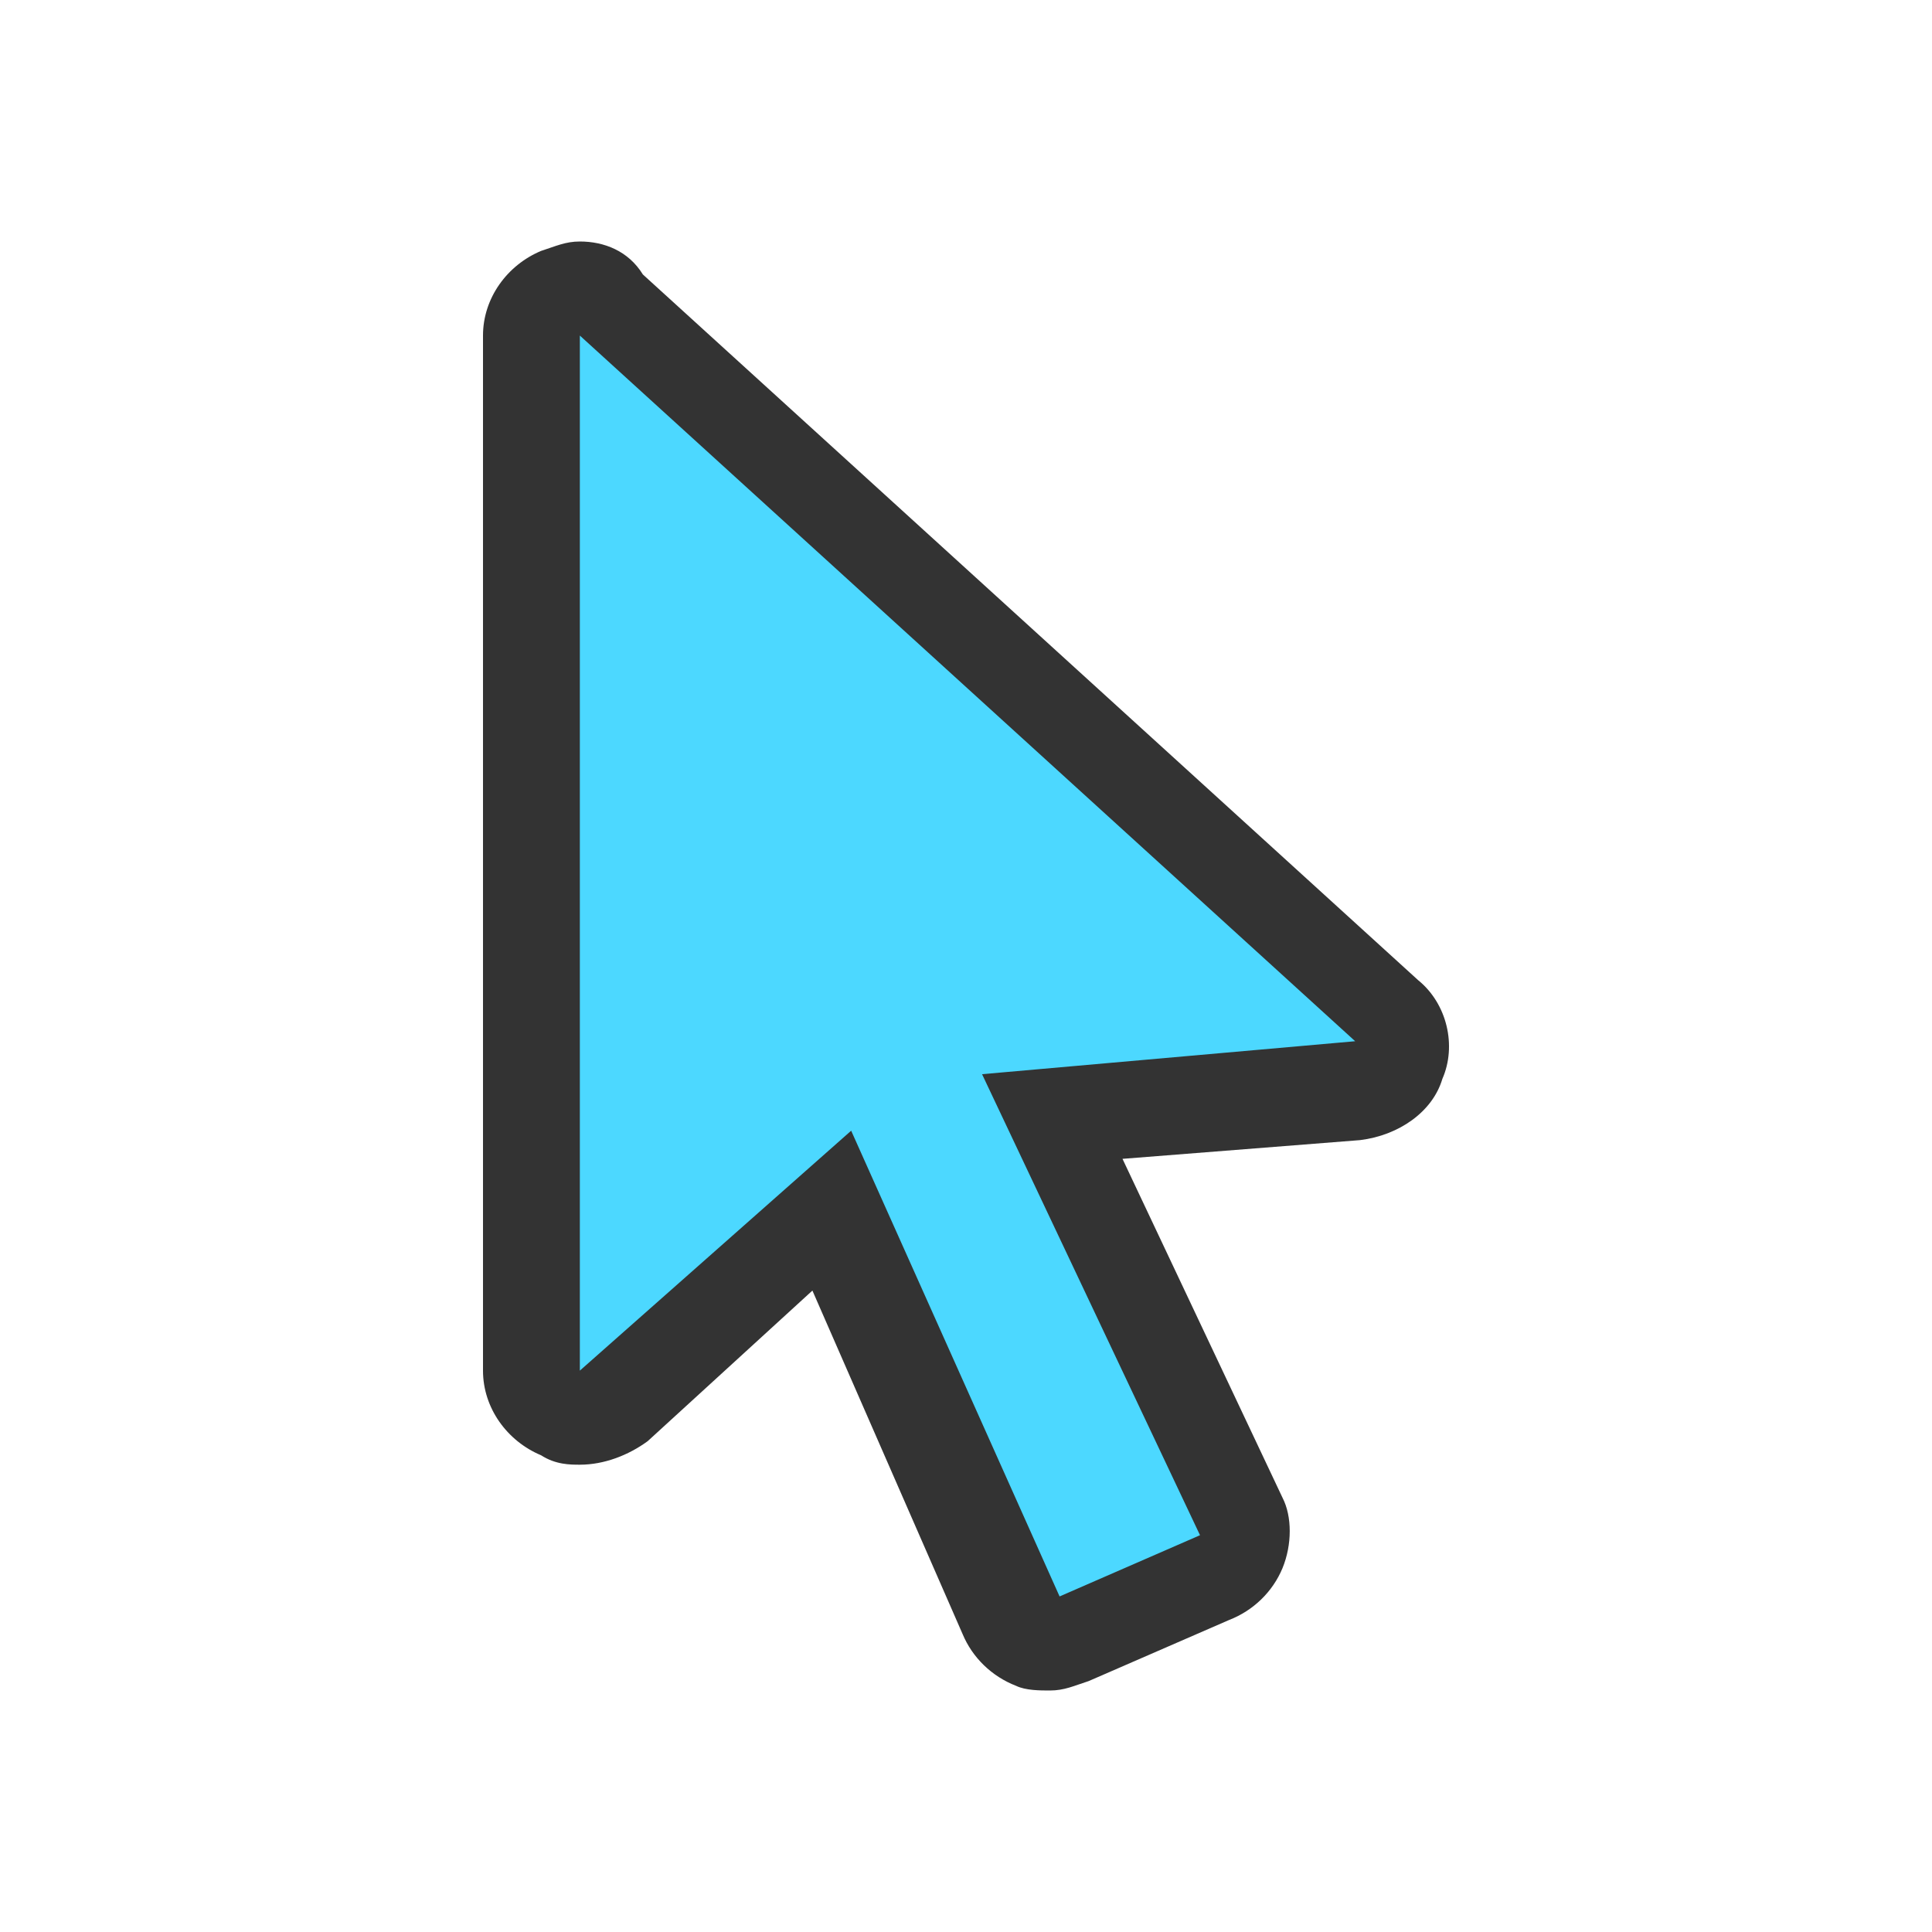
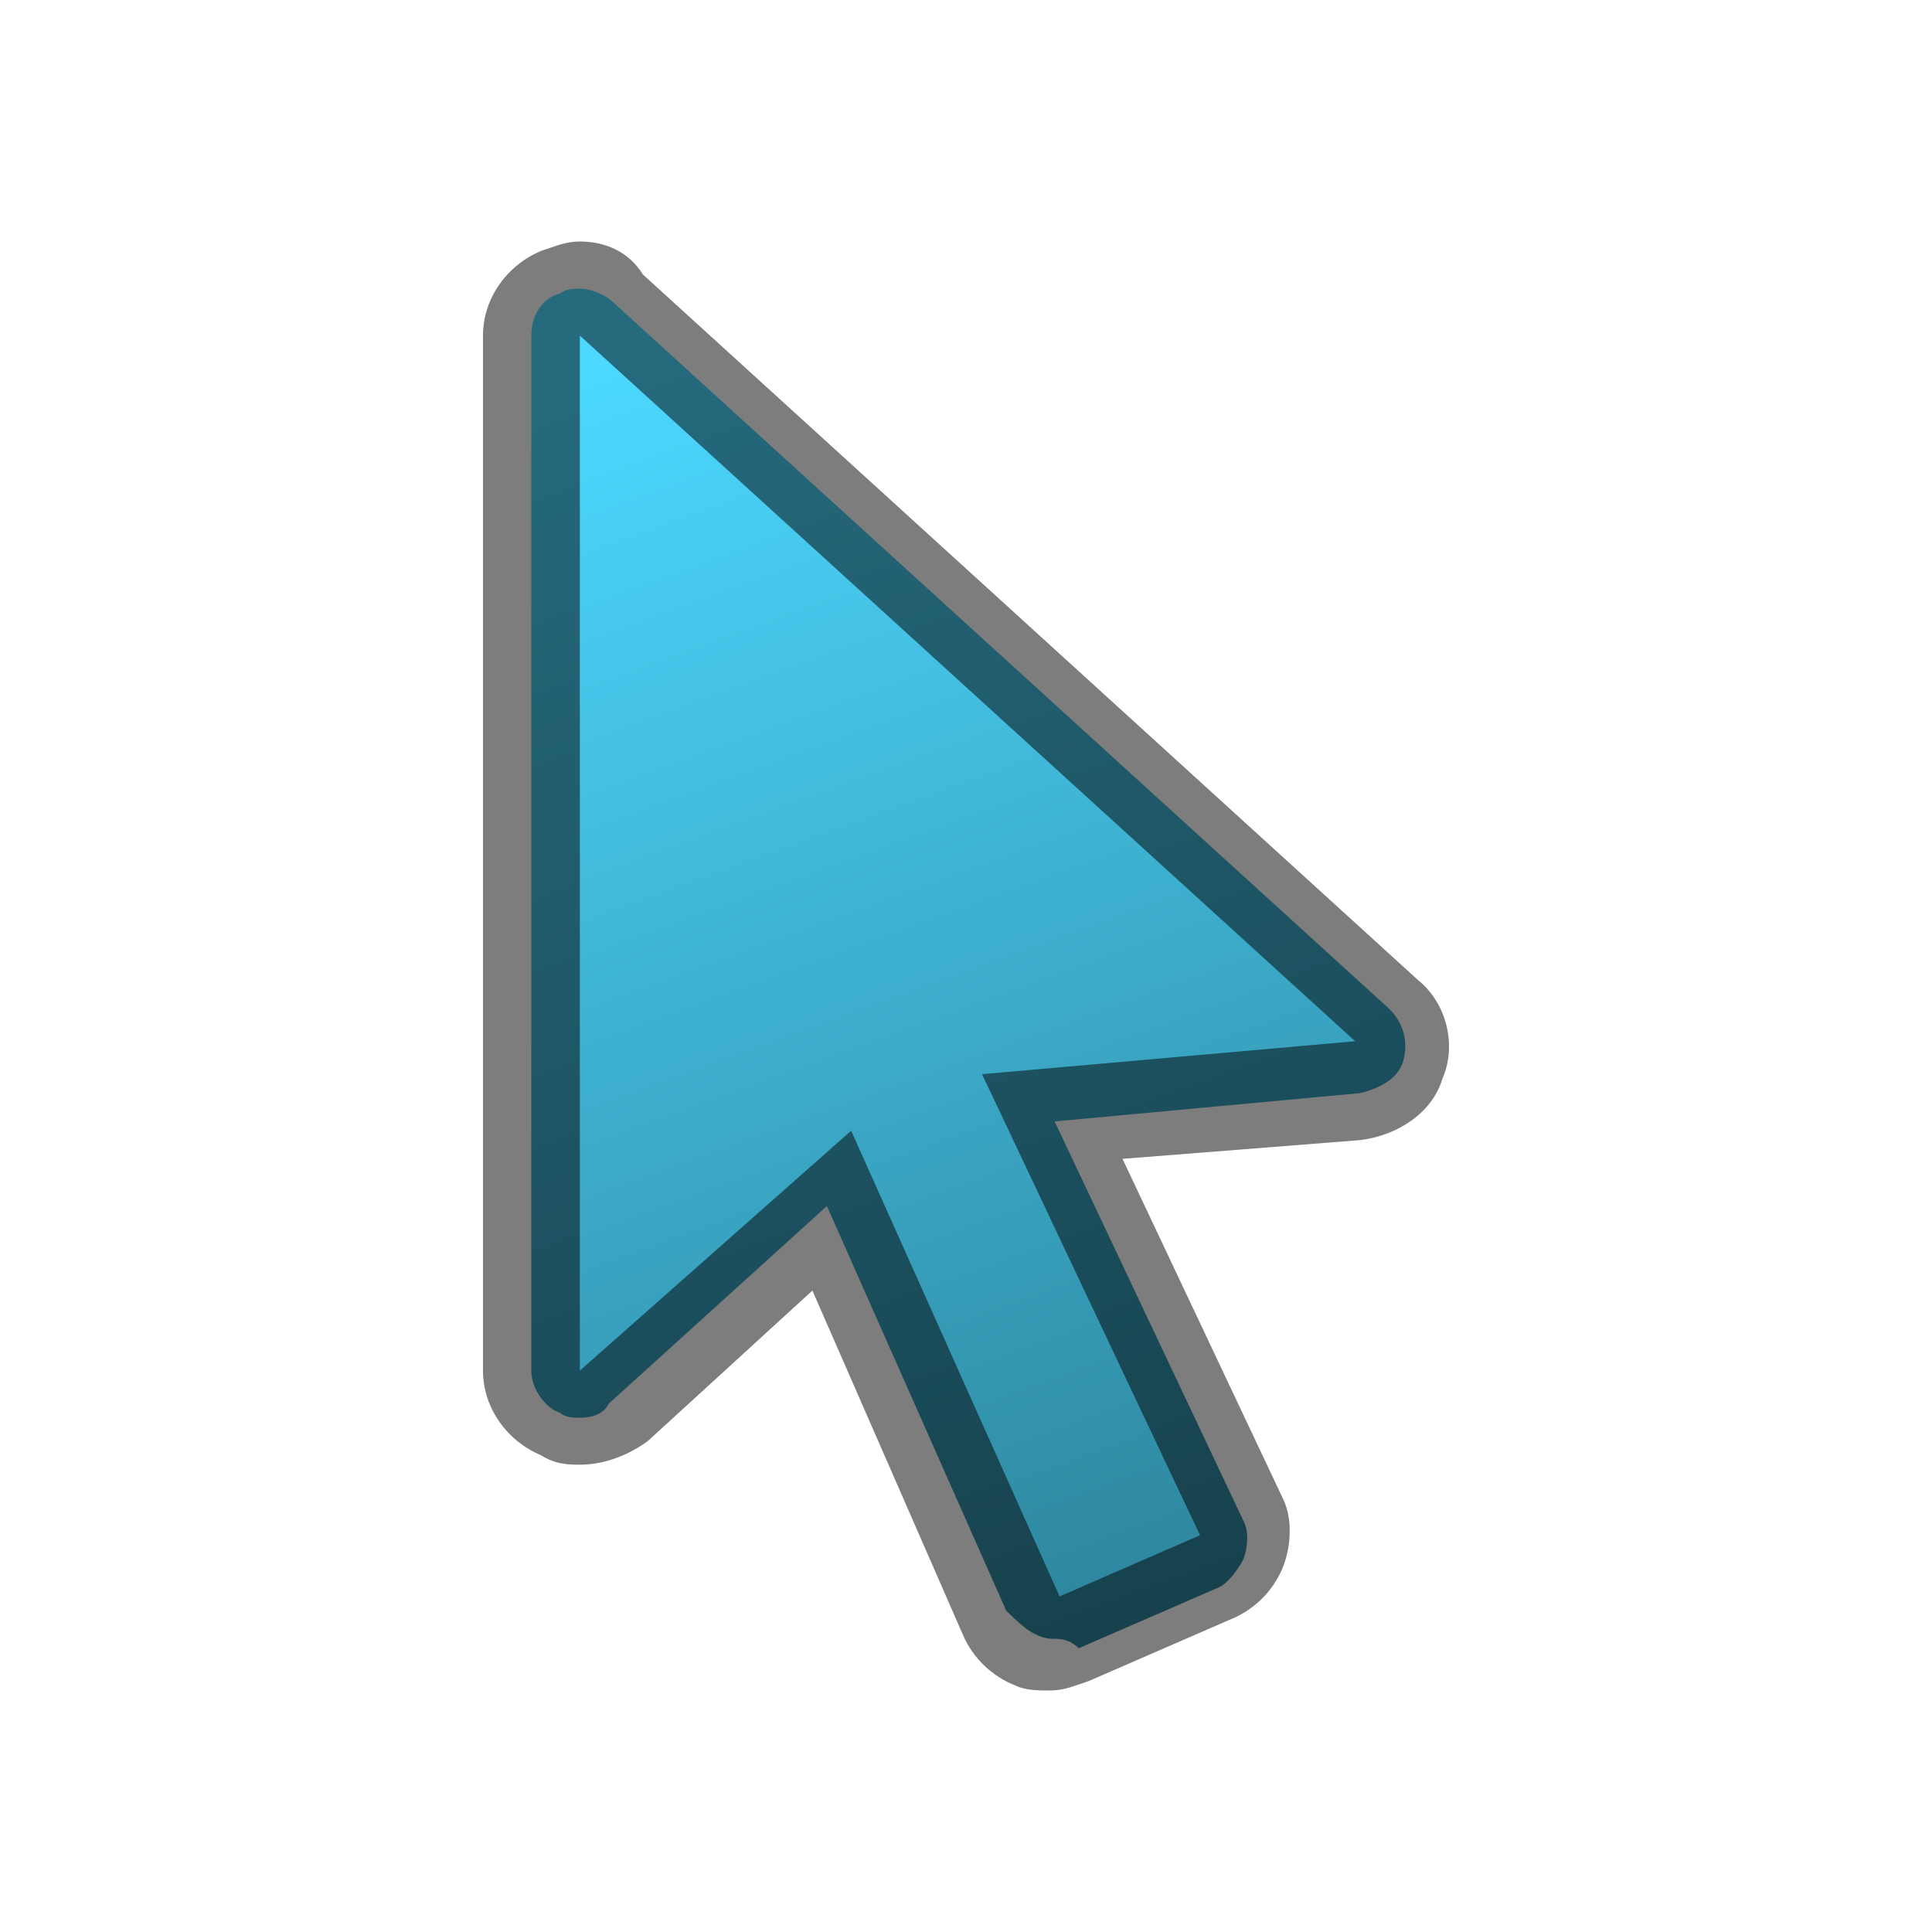
<svg xmlns="http://www.w3.org/2000/svg" width="16" height="16" viewBox="0 0 16 16" fill="none">
-   <path d="M8.734 13.572C8.694 13.572 8.654 13.572 8.573 13.534C8.493 13.495 8.413 13.417 8.333 13.339L6.848 9.988L5.042 11.624C5.002 11.702 4.922 11.741 4.802 11.741C4.762 11.741 4.681 11.741 4.641 11.702C4.521 11.663 4.4 11.508 4.4 11.352V2.78C4.4 2.624 4.481 2.469 4.641 2.43C4.681 2.391 4.762 2.391 4.802 2.391C4.882 2.391 5.002 2.43 5.083 2.508L11.502 8.352C11.623 8.469 11.663 8.624 11.623 8.78C11.583 8.936 11.422 9.014 11.262 9.053L8.734 9.287L10.299 12.598C10.339 12.676 10.339 12.793 10.299 12.91C10.259 12.988 10.178 13.105 10.098 13.144L8.934 13.65C8.854 13.572 8.774 13.572 8.734 13.572Z" fill="#4CD8FF" />
-   <path d="M4.802 2.779L11.223 8.623L8.133 8.896L9.938 12.714L8.775 13.221L7.049 9.364L4.802 11.351V2.779ZM4.802 2C4.682 2 4.602 2.039 4.481 2.078C4.201 2.195 4 2.468 4 2.779V11.351C4 11.662 4.201 11.935 4.481 12.052C4.602 12.13 4.722 12.13 4.802 12.13C5.003 12.13 5.204 12.052 5.364 11.935L6.728 10.688L7.972 13.533C8.053 13.727 8.213 13.883 8.414 13.961C8.494 14 8.614 14 8.695 14C8.815 14 8.895 13.961 9.016 13.922L10.179 13.416C10.38 13.338 10.54 13.182 10.621 12.987C10.701 12.792 10.701 12.558 10.621 12.403L9.296 9.597L11.263 9.442C11.584 9.403 11.864 9.208 11.945 8.935C12.065 8.662 11.985 8.312 11.744 8.117L5.324 2.273C5.204 2.078 5.003 2 4.802 2Z" fill="#333333" />
+   <path d="M8.734 13.572C8.694 13.572 8.654 13.572 8.573 13.534C8.493 13.495 8.413 13.417 8.333 13.339L6.848 9.988L5.042 11.624C5.002 11.702 4.922 11.741 4.802 11.741C4.762 11.741 4.681 11.741 4.641 11.702C4.521 11.663 4.4 11.508 4.4 11.352V2.78C4.4 2.624 4.481 2.469 4.641 2.43C4.681 2.391 4.762 2.391 4.802 2.391C4.882 2.391 5.002 2.43 5.083 2.508L11.502 8.352C11.623 8.469 11.663 8.624 11.623 8.78C11.583 8.936 11.422 9.014 11.262 9.053L8.734 9.287L10.299 12.598C10.339 12.676 10.339 12.793 10.299 12.91C10.259 12.988 10.178 13.105 10.098 13.144L8.934 13.65C8.854 13.572 8.774 13.572 8.734 13.572Z" fill="url(#paint0_linear_336_2060)" />
+   <path d="M4.802 2.779L11.223 8.623L8.133 8.896L9.938 12.714L8.775 13.221L7.049 9.364L4.802 11.351V2.779ZM4.802 2C4.682 2 4.602 2.039 4.481 2.078C4.201 2.195 4 2.468 4 2.779V11.351C4 11.662 4.201 11.935 4.481 12.052C4.602 12.13 4.722 12.13 4.802 12.13C5.003 12.13 5.204 12.052 5.364 11.935L6.728 10.688L7.972 13.533C8.053 13.727 8.213 13.883 8.414 13.961C8.494 14 8.614 14 8.695 14C8.815 14 8.895 13.961 9.016 13.922L10.179 13.416C10.38 13.338 10.54 13.182 10.621 12.987C10.701 12.792 10.701 12.558 10.621 12.403L9.296 9.597L11.263 9.442C11.584 9.403 11.864 9.208 11.945 8.935C12.065 8.662 11.985 8.312 11.744 8.117L5.324 2.273C5.204 2.078 5.003 2 4.802 2Z" fill="black" fill-opacity="0.51" />
+   <defs>
+     <linearGradient id="paint0_linear_336_2060" x1="5" y1="3" x2="9" y2="14" gradientUnits="userSpaceOnUse">
+       <stop stop-color="#4CD8FF" />
+       <stop offset="1" stop-color="#2D8299" />
+     </linearGradient>
+   </defs>
</svg>
